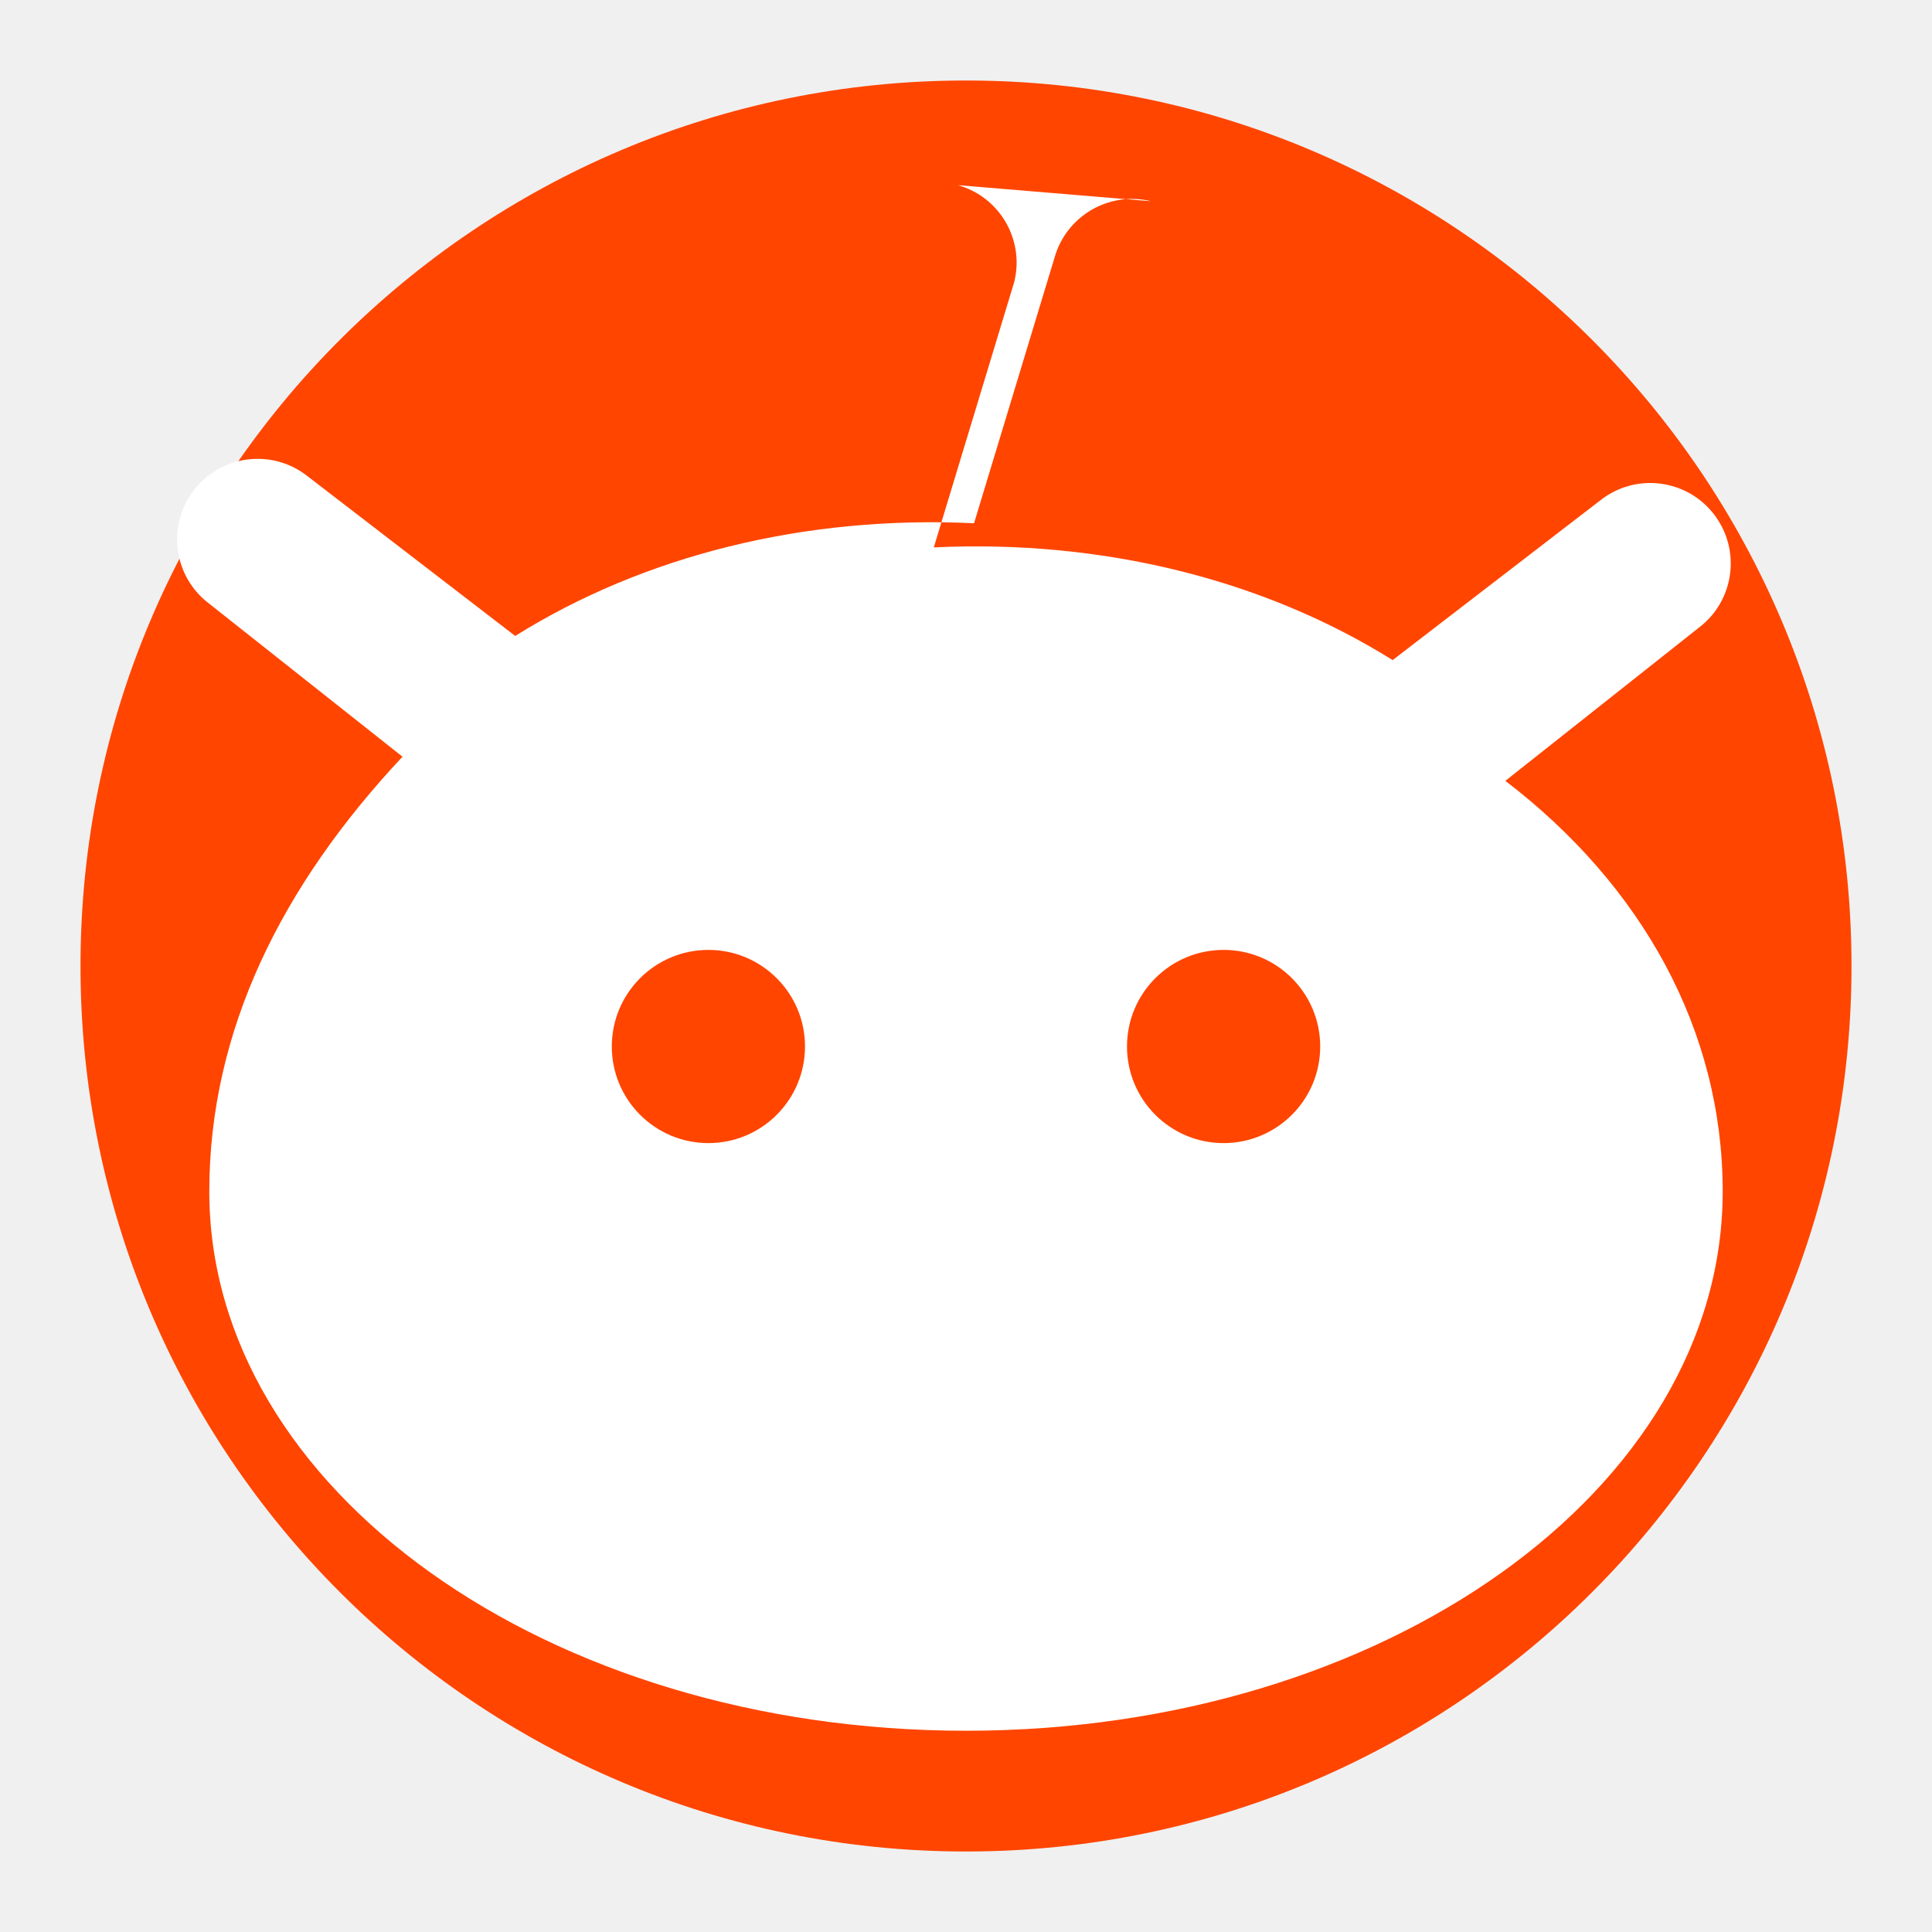
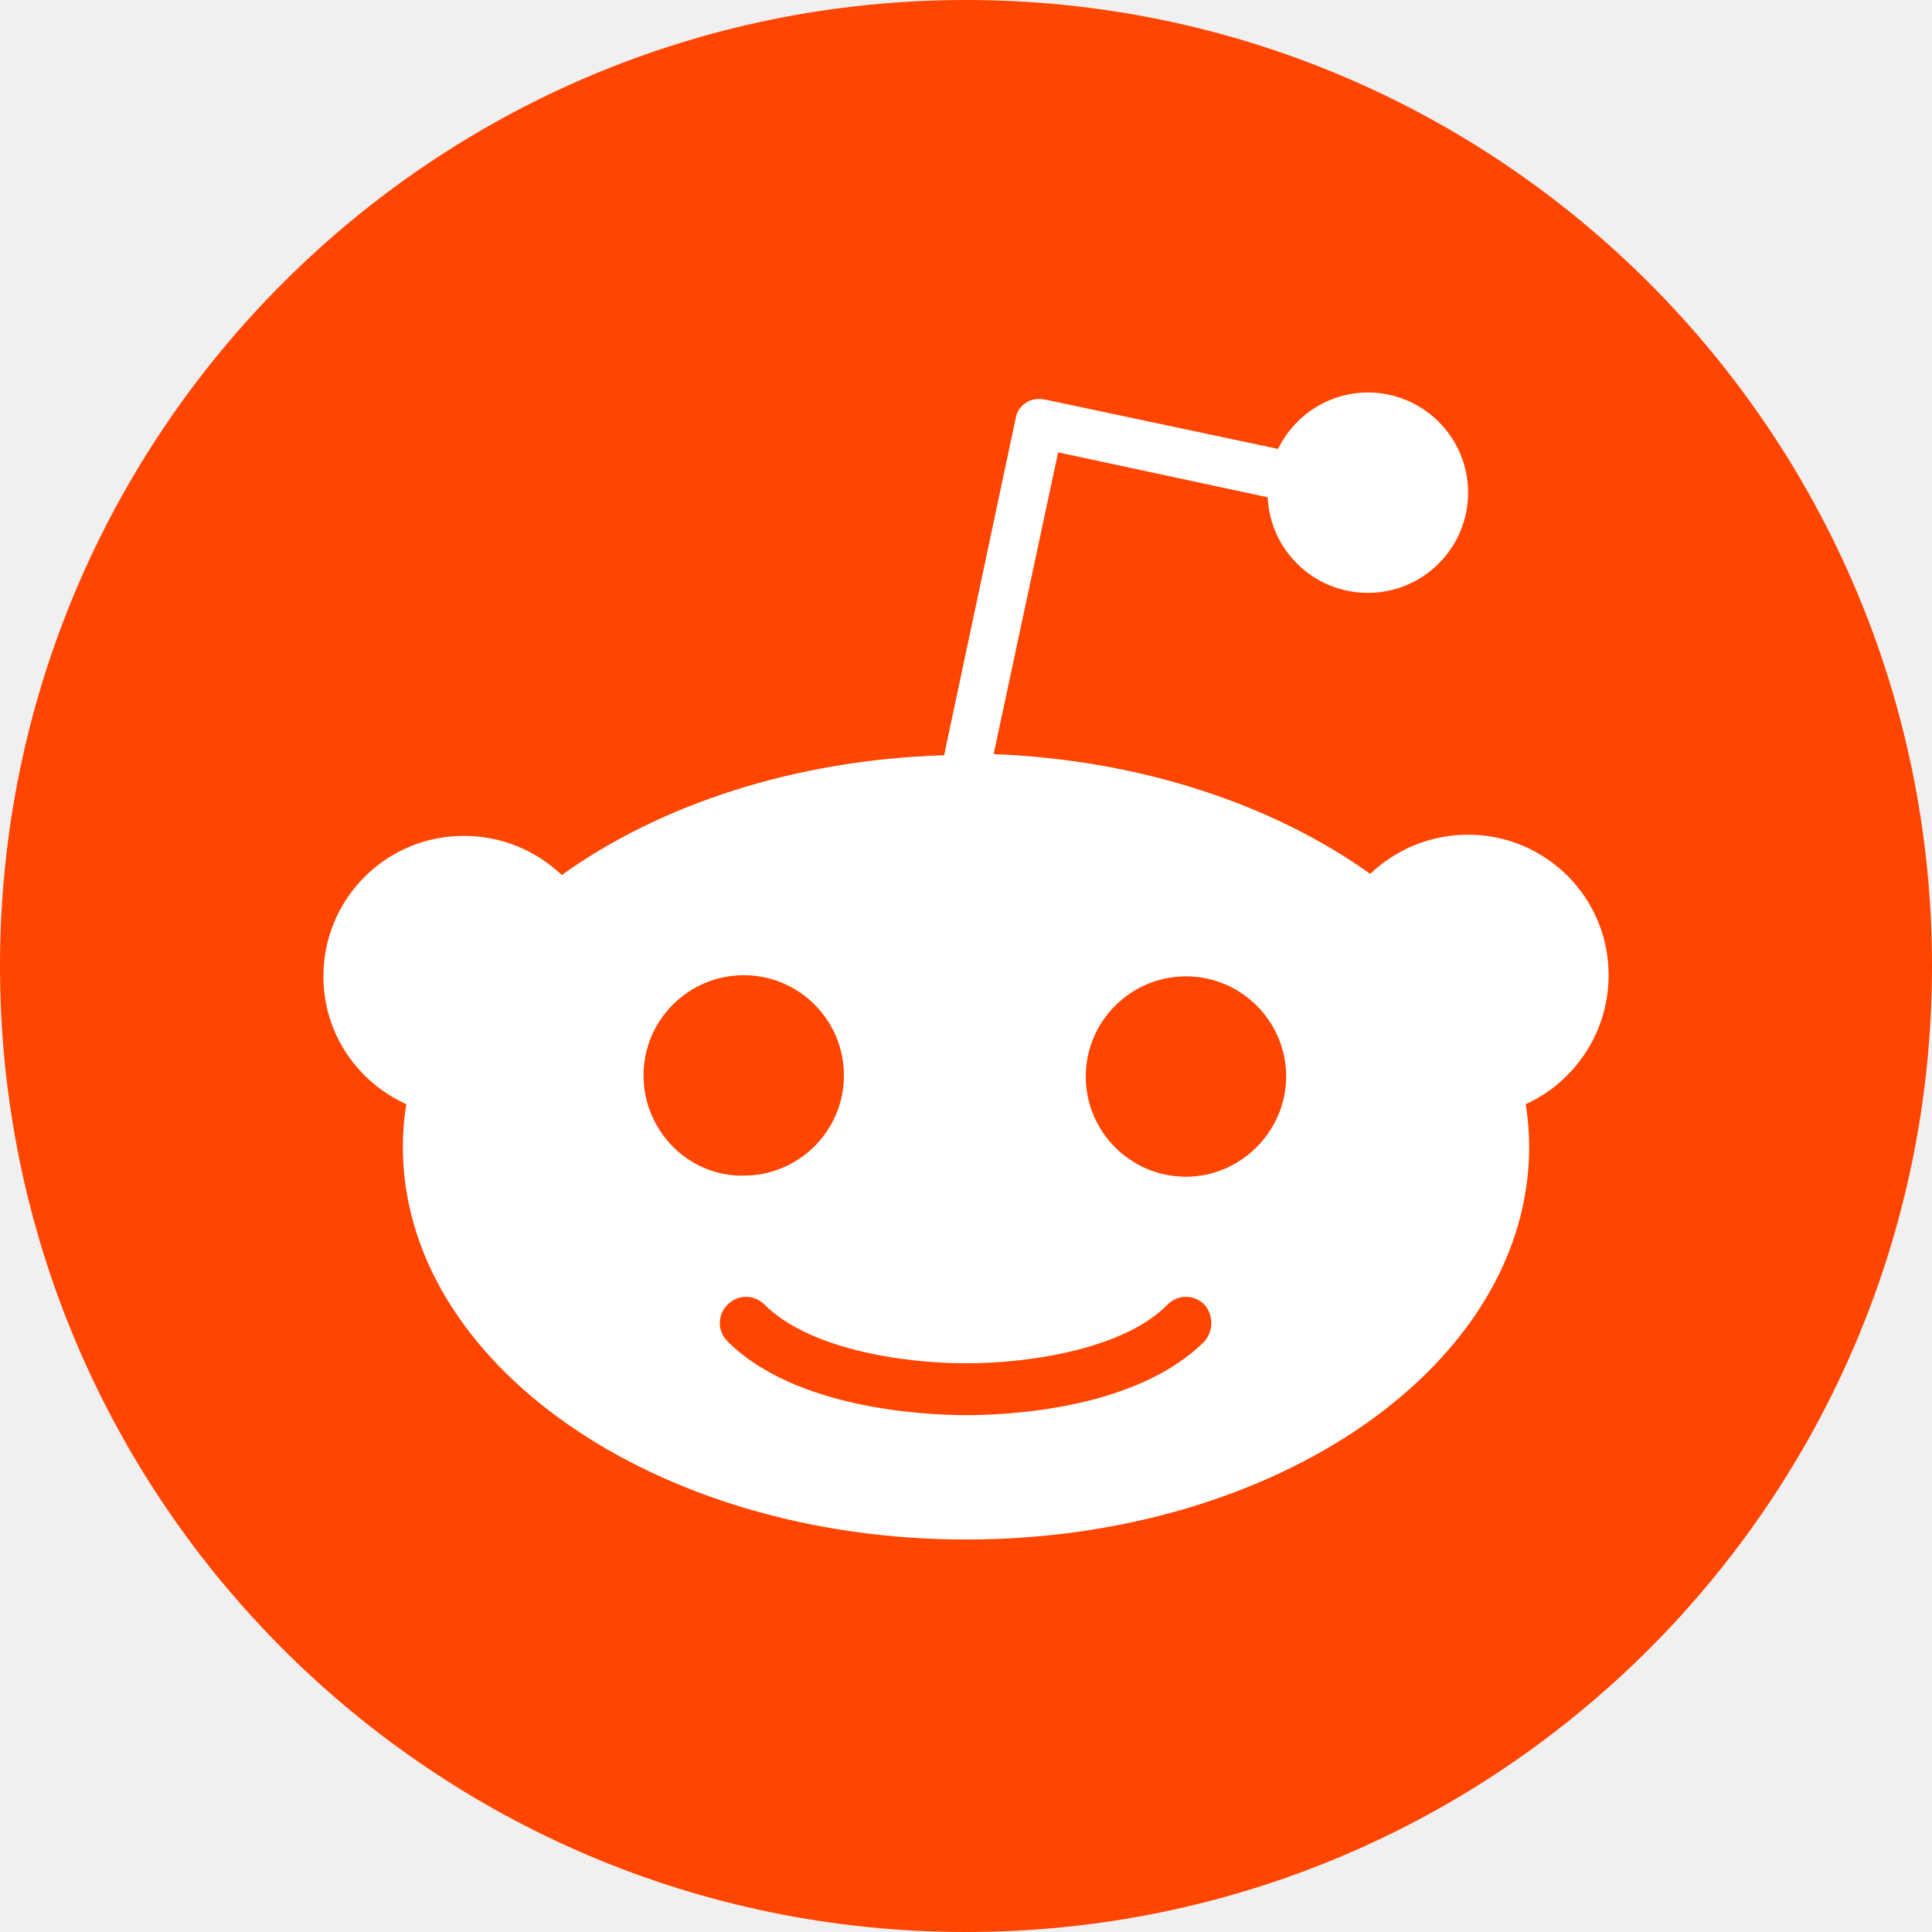
- <svg xmlns="http://www.w3.org/2000/svg" viewBox="0 0 24 24">
-   <circle cx="12" cy="12" r="11" fill="#FF4500" />
-   <path fill="#ffffff" d="M14.3 2.5a1 1 0 0 0-1.2.7l-1 3.3c-2.1-.1-4.1.4-5.7 1.4l-2.6-2a1 1 0 1 0-1.2 1.6l2.4 1.9C3.5 11 2.6 12.8 2.6 14.8c0 3.7 4.2 6.7 9.4 6.7s9.4-3 9.4-6.7c0-2-1-3.8-2.7-5.1l2.4-1.9a1 1 0 0 0-1.2-1.6l-2.6 2c-1.6-1-3.6-1.5-5.7-1.4l1-3.3a1 1 0 0 0-.7-1.2ZM8.8 14.2a1.2 1.2 0 1 1 0-2.4 1.2 1.2 0 0 1 0 2.4Zm6.4 0a1.2 1.2 0 1 1 0-2.4 1.2 1.2 0 0 1 0 2.4Z" />
+ <svg xmlns="http://www.w3.org/2000/svg" width="800px" height="800px" viewBox="0 0 256 256" version="1.1" preserveAspectRatio="xMidYMid">
+   <g>
+     <circle fill="#FF4500" cx="128" cy="128" r="128">
+ 
+ </circle>
+     <path d="M213.15,129.22 C213.15,118.844 204.759,110.603 194.533,110.603 C189.498,110.603 184.919,112.586 181.562,115.792 C168.745,106.635 151.195,100.685 131.662,99.922 L140.207,59.941 L167.98,65.892 C168.287,72.912 174.084,78.558 181.258,78.558 C188.582,78.558 194.533,72.607 194.533,65.28 C194.533,57.956 188.582,52.005 181.258,52.005 C176.07,52.005 171.49,55.057 169.354,59.483 L138.378,52.921 C137.462,52.767 136.546,52.921 135.935,53.379 C135.172,53.837 134.714,54.599 134.564,55.515 L125.1,100.073 C105.263,100.685 87.408,106.635 74.438,115.945 C71.081,112.74 66.502,110.757 61.467,110.757 C51.09,110.757 42.85,119.148 42.85,129.374 C42.85,137.003 47.427,143.411 53.838,146.313 C53.531,148.142 53.38,149.973 53.38,151.959 C53.38,180.645 86.8,203.995 128.001,203.995 C169.203,203.995 202.623,180.799 202.623,151.959 C202.623,150.127 202.469,148.142 202.165,146.313 C208.573,143.411 213.15,136.849 213.15,129.22 Z M85.272,142.495 C85.272,135.171 91.223,129.22 98.55,129.22 C105.874,129.22 111.825,135.171 111.825,142.495 C111.825,149.82 105.874,155.773 98.55,155.773 C91.223,155.924 85.272,149.82 85.272,142.495 Z M159.589,177.746 C150.433,186.903 133.036,187.514 128.001,187.514 C122.813,187.514 105.417,186.749 96.411,177.746 C95.04,176.373 95.04,174.236 96.411,172.863 C97.785,171.492 99.921,171.492 101.295,172.863 C107.095,178.662 119.303,180.645 128.001,180.645 C136.7,180.645 149.059,178.662 154.705,172.863 C156.079,171.492 158.215,171.492 159.589,172.863 C160.809,174.236 160.809,176.373 159.589,177.746 Z M157.146,155.924 C149.821,155.924 143.871,149.973 143.871,142.649 C143.871,135.324 149.821,129.374 157.146,129.374 C164.473,129.374 170.423,135.324 170.423,142.649 C170.423,149.82 164.473,155.924 157.146,155.924 Z" fill="#FFFFFF" fill-rule="nonzero">
+ 
+ </path>
+   </g>
</svg>
